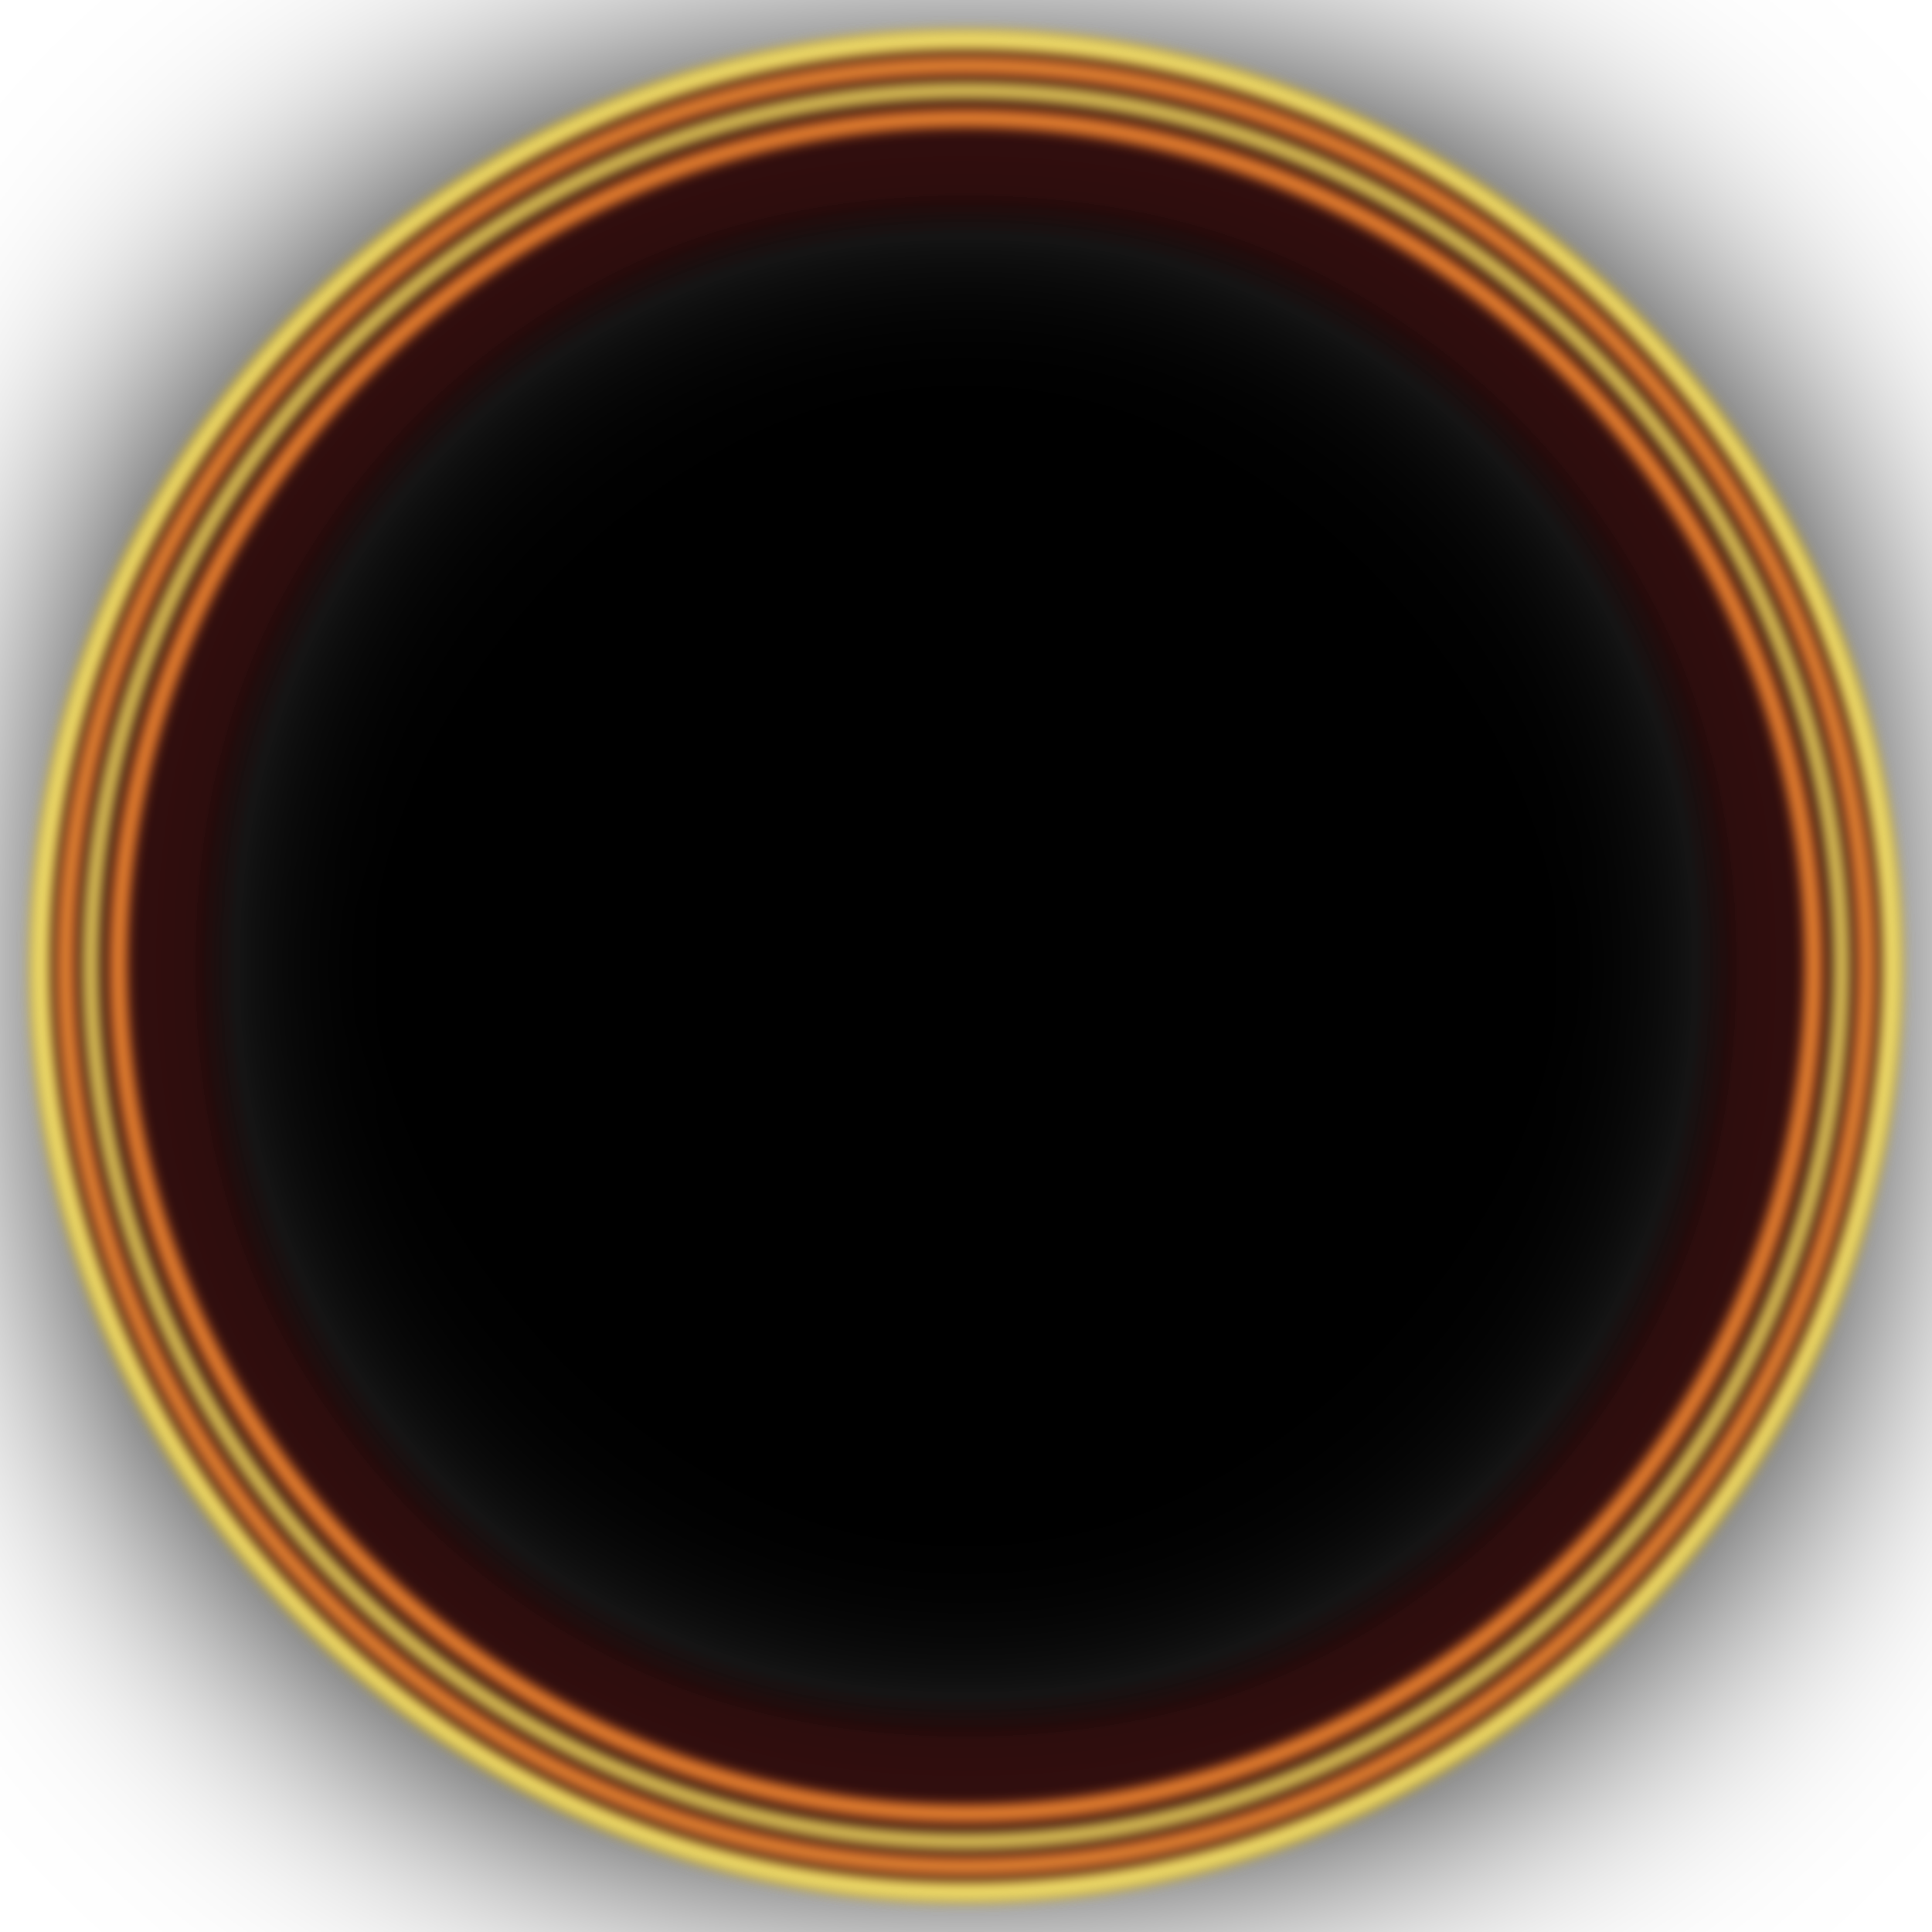
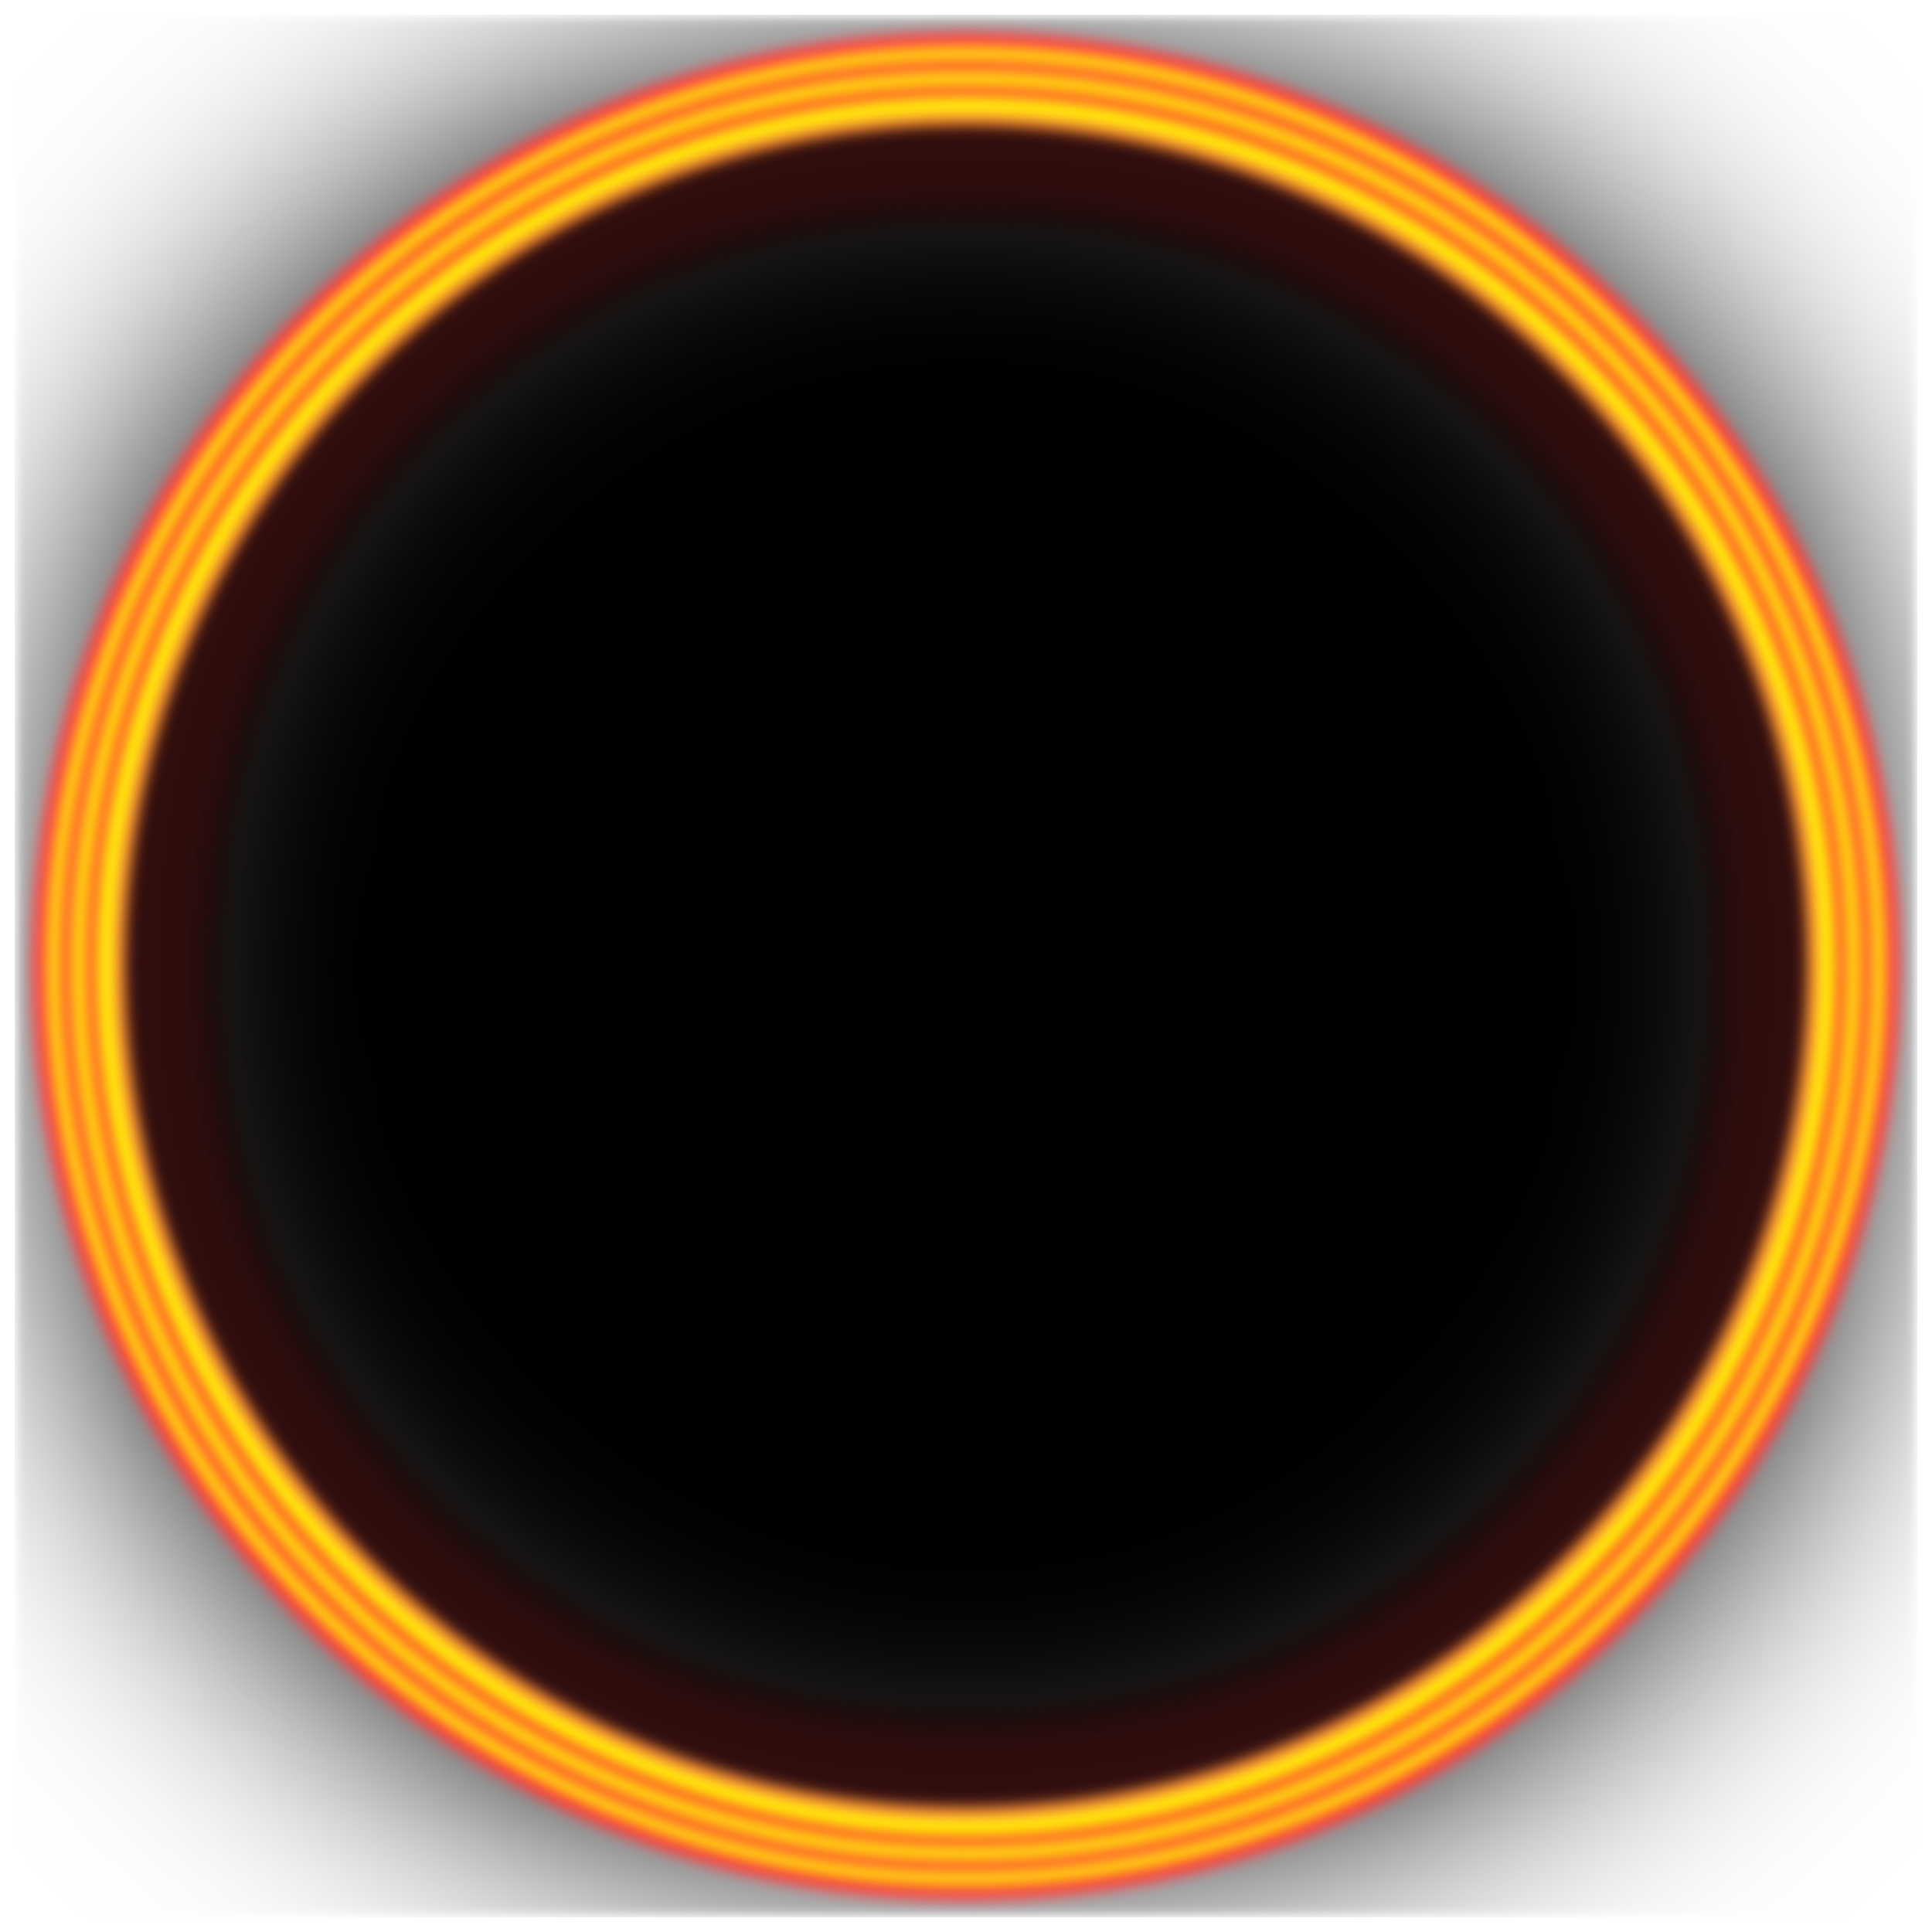
<svg xmlns="http://www.w3.org/2000/svg" width="256" height="256" viewBox="0 0 67.733 67.733" version="1.1" id="svg8">
  <defs id="defs2">
    <filter height="1.5" width="1.5" y="-0.25" x="-0.25" style="color-interpolation-filters:sRGB;" id="filter41">
      <feGaussianBlur stdDeviation="5" in="SourceAlpha" result="result1" id="feGaussianBlur29" />
      <feComposite operator="arithmetic" k2="3.2" k1="-1" k4="-2" result="result3" in2="result1" id="feComposite31" />
      <feColorMatrix values="1 0 0 0 0 0 1 0 0 0 0 0 1 0 0 0 0 0 10 0 " result="result2" id="feColorMatrix33" />
      <feComposite result="fbSourceGraphic" in="SourceGraphic" operator="out" in2="result2" id="feComposite35" />
      <feBlend mode="multiply" in="result1" in2="fbSourceGraphic" result="result91" id="feBlend37" />
      <feBlend mode="screen" in="fbSourceGraphic" in2="result91" id="feBlend39" />
    </filter>
-     <filter style="color-interpolation-filters:sRGB;" id="filter1771" x="-0.25" width="1.5" y="-0.25" height="1.5">
-       <feGaussianBlur stdDeviation="0.237" id="feGaussianBlur1773" result="fbSourceGraphic" />
-       <feColorMatrix result="fbSourceGraphicAlpha" in="fbSourceGraphic" values="0 0 0 -1 0 0 0 0 -1 0 0 0 0 -1 0 0 0 0 1 0" id="feColorMatrix1775" />
-       <feGaussianBlur id="feGaussianBlur1777" stdDeviation="5" in="fbSourceGraphicAlpha" result="result1" />
-       <feComposite in2="result1" id="feComposite1779" operator="arithmetic" k2="3.2" k1="-1" k4="-2" result="result3" />
-       <feColorMatrix id="feColorMatrix1781" values="1 0 0 0 0 0 1 0 0 0 0 0 1 0 0 0 0 0 10 0 " result="result2" />
-       <feComposite in2="result2" id="feComposite1783" result="fbSourceGraphic" in="fbSourceGraphic" operator="out" />
-       <feBlend in2="fbSourceGraphic" id="feBlend1785" mode="multiply" in="result1" result="result91" />
-       <feBlend in2="result91" id="feBlend1787" mode="screen" in="fbSourceGraphic" />
+     <filter height="1.5" width="1.5" y="-0.25" x="-0.25" style="color-interpolation-filters:sRGB;" id="filter1285">
+       <feGaussianBlur stdDeviation="5" in="SourceAlpha" result="result1" id="feGaussianBlur1273" />
+       <feComposite operator="arithmetic" k2="3.2" k1="-1" k4="-2" result="result3" in2="result1" id="feComposite1275" />
+       <feColorMatrix values="1 0 0 0 0 0 1 0 0 0 0 0 1 0 0 0 0 0 10 0 " result="result2" id="feColorMatrix1277" />
+       <feComposite result="fbSourceGraphic" in="SourceGraphic" operator="out" in2="result2" id="feComposite1279" />
+       <feBlend mode="multiply" in="result1" in2="fbSourceGraphic" result="result91" id="feBlend1281" />
+       <feBlend mode="screen" in="fbSourceGraphic" in2="result91" id="feBlend1283" />
+     </filter>
+     <filter style="color-interpolation-filters:sRGB" id="filter1367" x="-0.009" width="1.018" y="-0.009" height="1.018">
+       <feGaussianBlur stdDeviation="0.244" id="feGaussianBlur1369" />
    </filter>
  </defs>
-   <g id="layer1">
-     <g id="g1481" style="filter:url(#filter1771)">
-       <circle style="fill:#ffdd55" id="path43" cx="33.867" cy="33.867" r="32.742" />
-       <circle style="fill:#280b0b;stroke-width:0.26" id="circle59" cx="33.867" cy="33.867" r="32.194" />
-       <circle style="fill:#ff7f2a" id="circle61" cx="33.867" cy="33.867" r="31.775" />
-       <circle style="fill:#280b0b;stroke-width:0.253" id="circle63" cx="33.867" cy="33.867" r="31.345" />
-       <circle style="fill:#ffdd55" id="circle65" cx="33.867" cy="33.867" r="30.884" />
-       <circle style="fill:#280b0b;stroke-width:0.246" id="circle67" cx="33.867" cy="33.867" r="30.488" />
-       <circle style="fill:#ff7f2a" id="circle69" cx="33.867" cy="33.867" r="29.96" />
-       <circle style="fill:#280b0b;stroke-width:0.238" id="circle71" cx="33.867" cy="33.867" r="29.474" />
+   <g id="layer1" style="filter:url(#filter1367)">
+     <g id="g1481" style="filter:url(#filter1285)">
+       <circle style="fill:#ff2a2a;" id="path43" cx="33.867" cy="33.867" r="32.742" />
+       <circle style="fill:#ffff00;" id="circle59" cx="33.867" cy="33.867" r="32.194" />
+       <circle style="fill:#ff2a2a;" id="circle61" cx="33.867" cy="33.867" r="31.775" />
+       <circle style="fill:#ffff00;" id="circle63" cx="33.867" cy="33.867" r="31.345" />
+       <circle style="fill:#ff2a2a;" id="circle65" cx="33.867" cy="33.867" r="30.884" />
+       <circle style="fill:#ffff00;" id="circle67" cx="33.867" cy="33.867" r="30.488" />
+       <circle style="fill:#ff7f2a;" id="circle69" cx="33.867" cy="33.867" r="29.96" />
+       <circle style="fill:#280b0b;stroke-width:0.238;" id="circle71" cx="33.867" cy="33.867" r="29.474" />
    </g>
  </g>
</svg>
